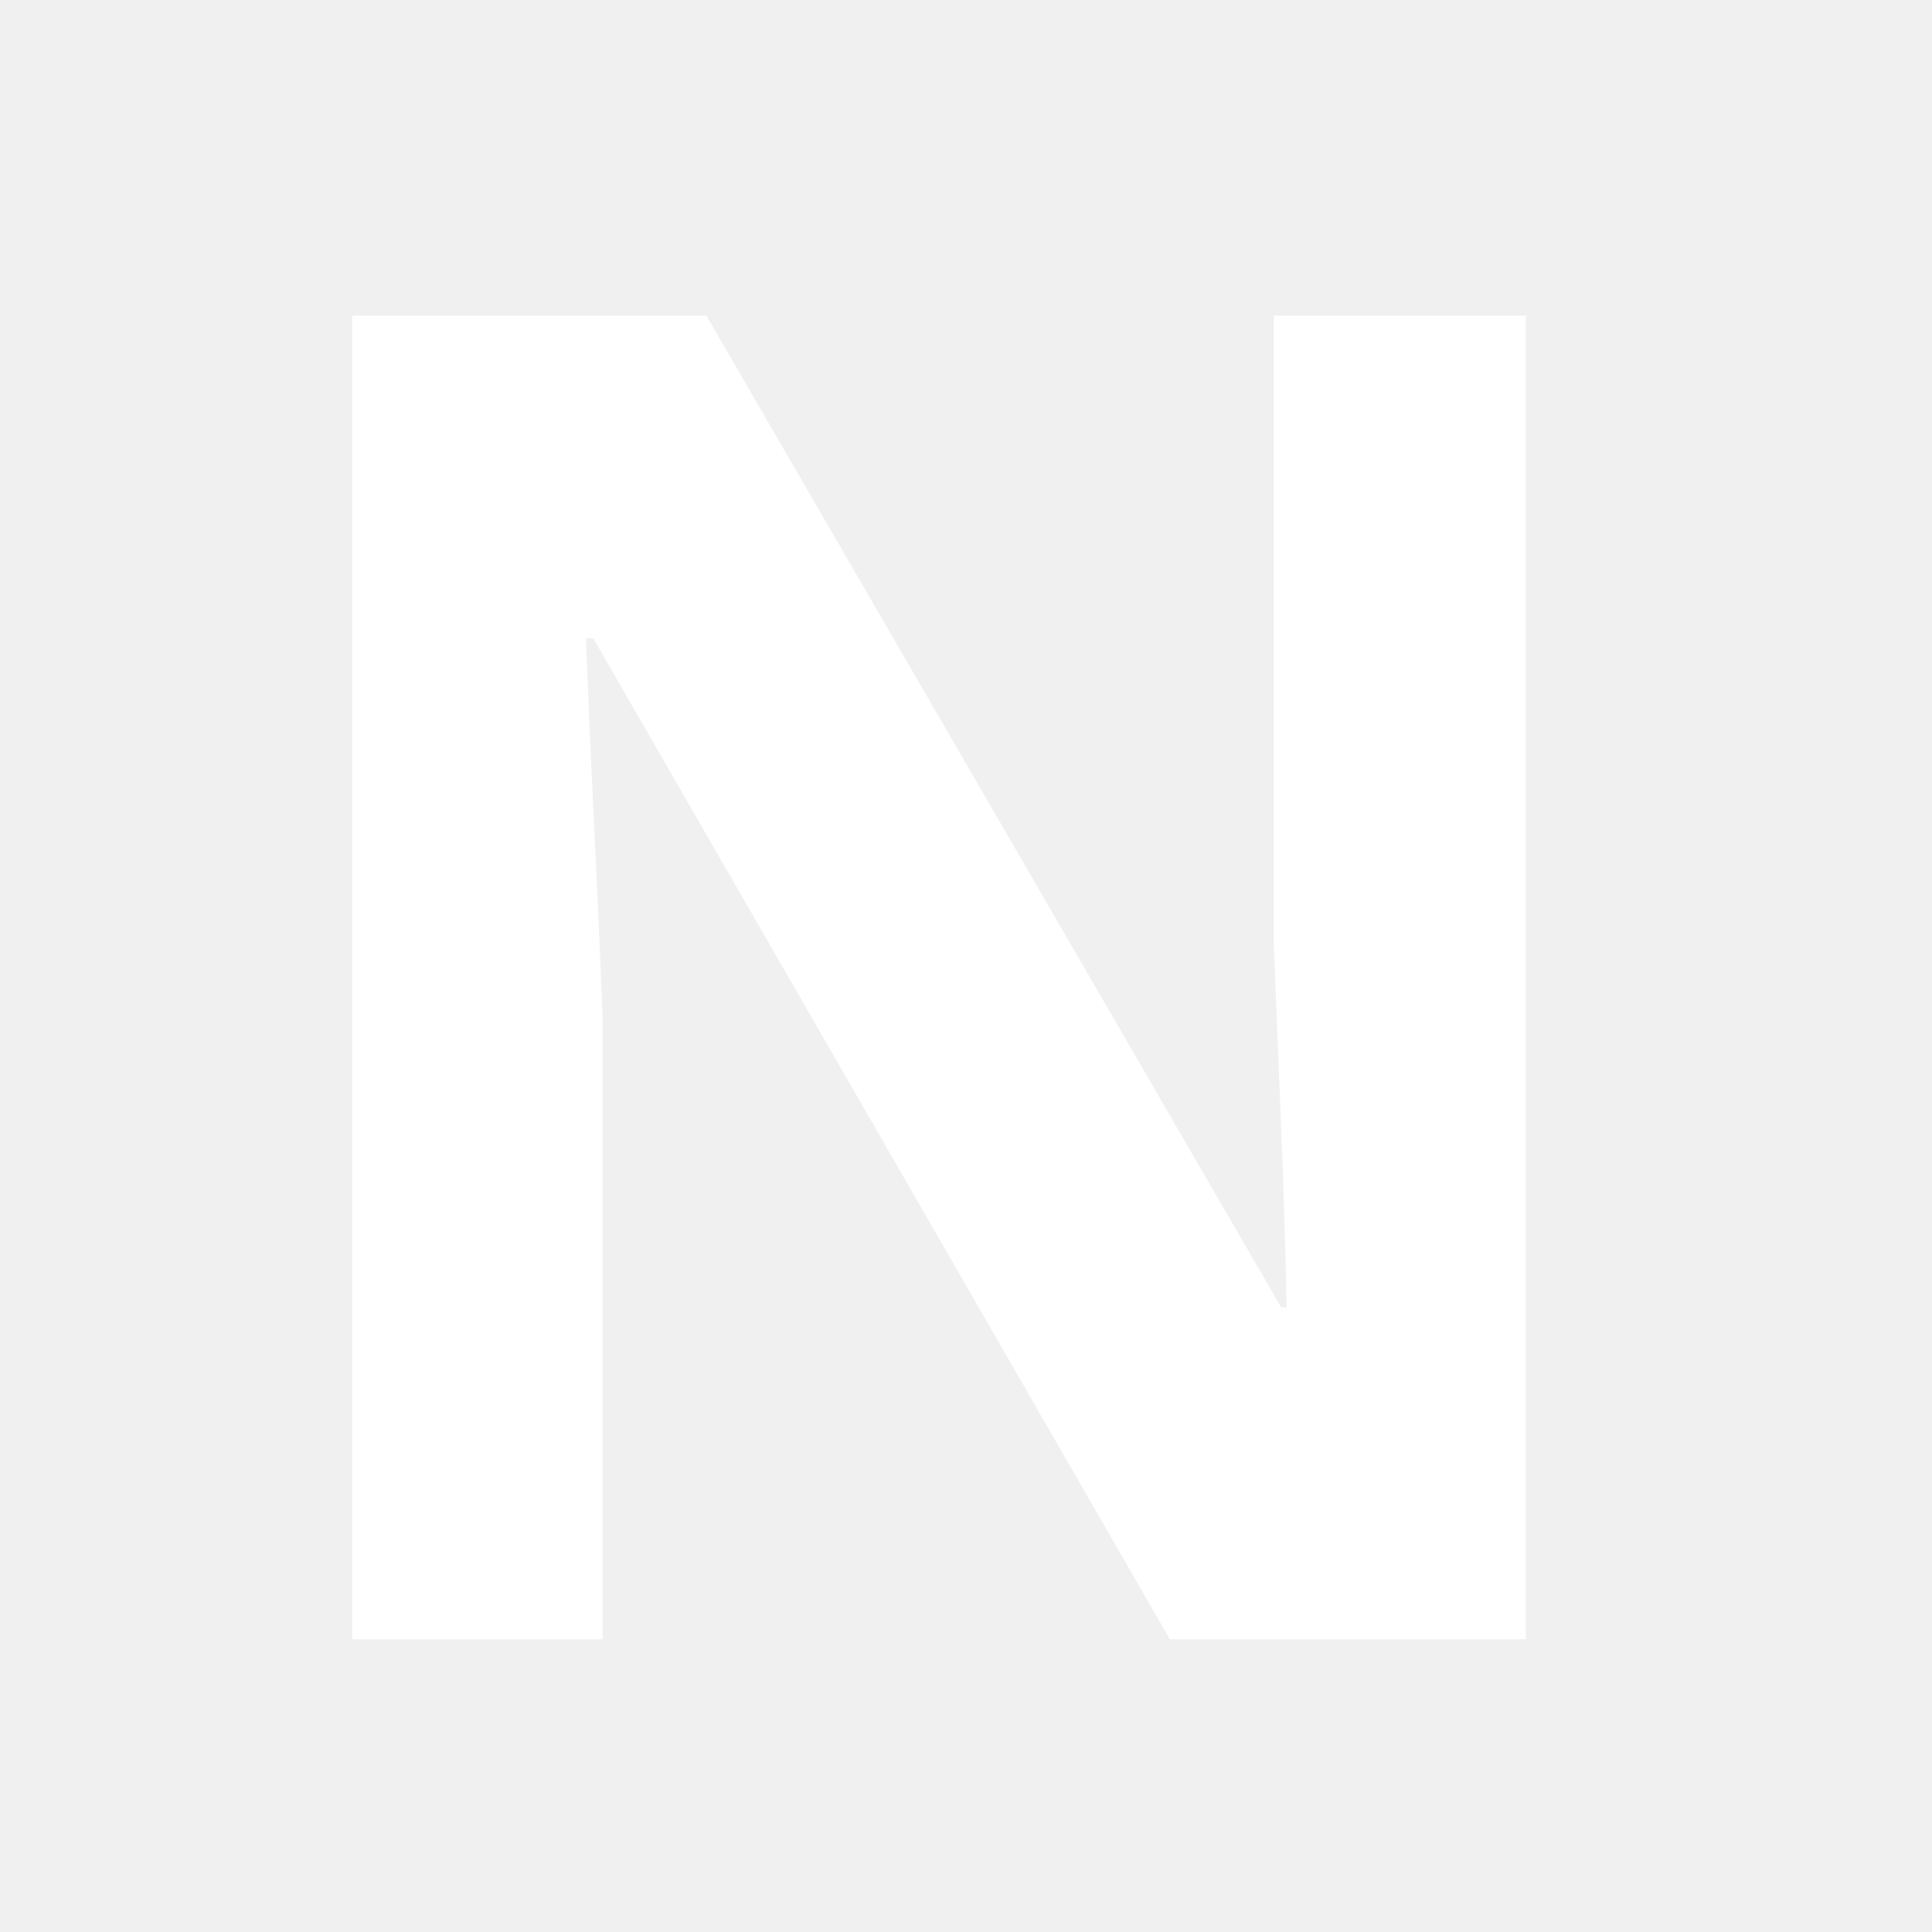
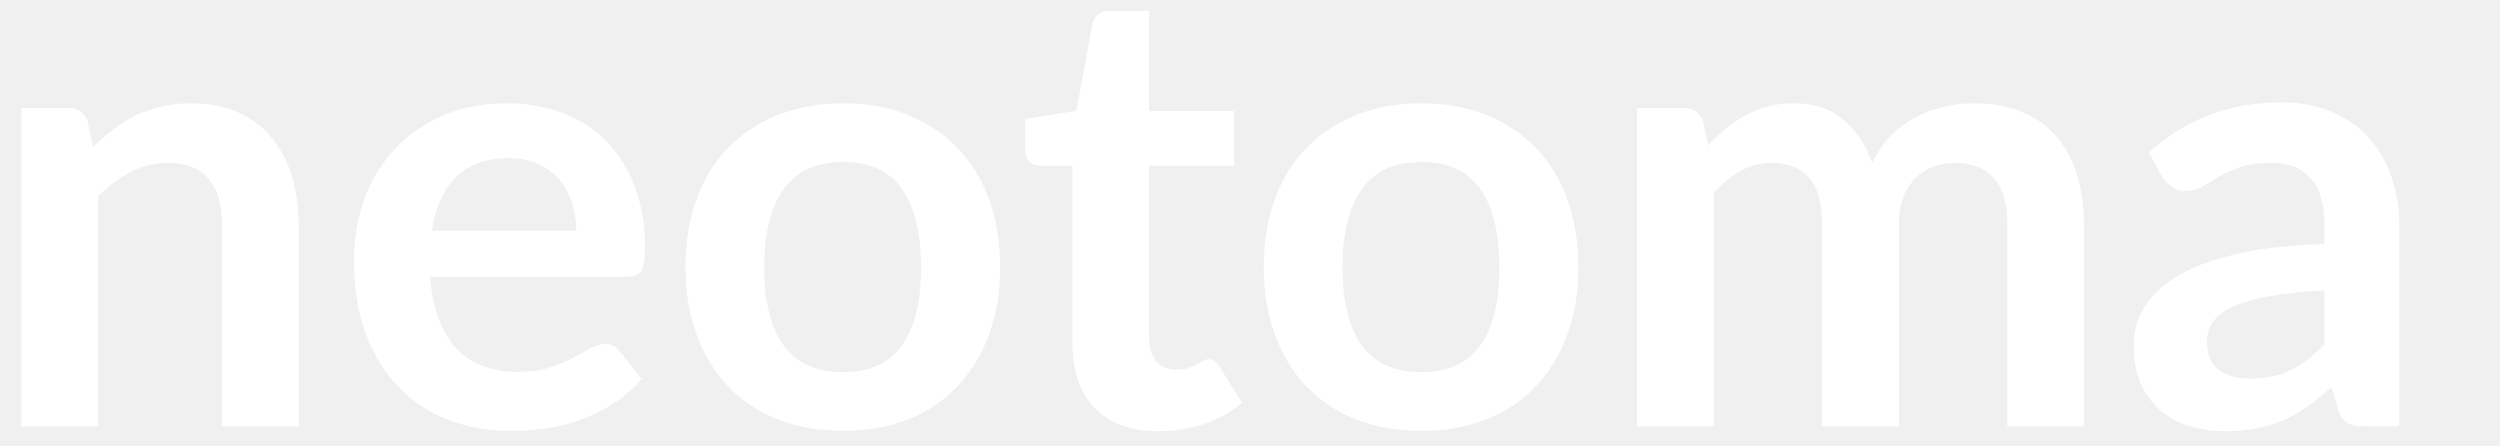
- <svg xmlns="http://www.w3.org/2000/svg" width="198px" height="198px" viewBox="0 0 198 198" version="1.1">
+ <svg xmlns="http://www.w3.org/2000/svg" width="129px" height="23px" viewBox="0 0 129 23" version="1.1">
  <defs />
-   <g id="neotoma" stroke="none" stroke-width="1" fill="none" fill-rule="evenodd" font-weight="700" font-family="Arial-Black, Arial Black" line-spacing="190" letter-spacing="1.357" font-size="190">
-     <g id="simple---white" fill="#FFFFFF">
-       <text id="N">
-         <tspan x="19" y="168">N</tspan>
+   <g id="Symbols" stroke="none" stroke-width="1" fill="none" fill-rule="evenodd" font-size="32" font-family="Lato-Black, Lato" font-weight="700">
+     <g id="nav" transform="translate(-619, -74)" fill="#FFFFFF">
+       <text id="neotoma">
+         <tspan x="618.156" y="96">neotoma</tspan>
      </text>
    </g>
  </g>
</svg>
